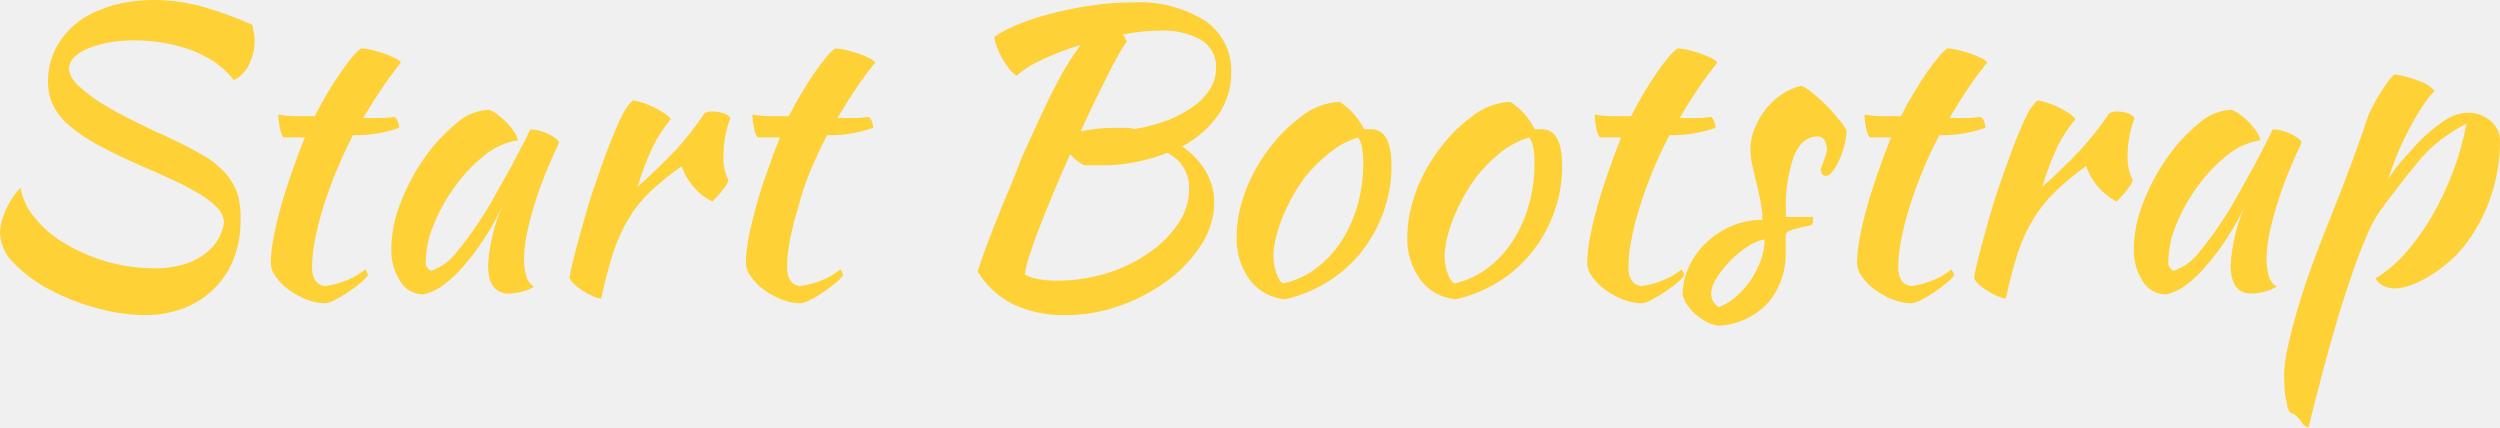
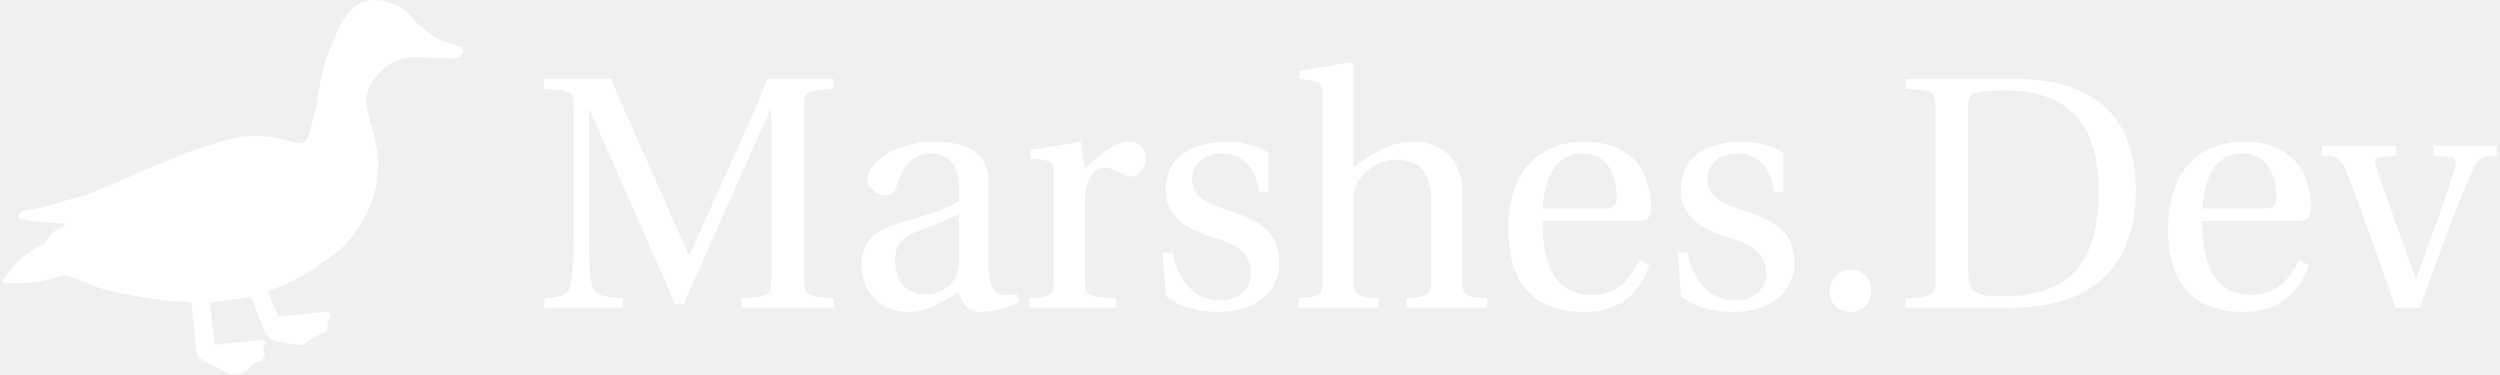
- <svg xmlns="http://www.w3.org/2000/svg" viewBox="0 0 228.66 39.08">
-   <style>.cls-1{fill:#fed136;}</style>
-   <path class="cls-1" d="M23.08,15.17c.07.4.13.68.16.83a2.66,2.66,0,0,1,.05.62,4.76,4.76,0,0,1-.51,2.18,3,3,0,0,1-1.4,1.43,7.12,7.12,0,0,0-1.73-1.64,10.8,10.8,0,0,0-2.25-1.14,14.23,14.23,0,0,0-2.53-.65,16,16,0,0,0-2.55-.21,13,13,0,0,0-2.32.19,9.91,9.91,0,0,0-1.91.53,3.79,3.79,0,0,0-1.31.83,1.61,1.61,0,0,0-.48,1.14,2.73,2.73,0,0,0,1,1.57,12.76,12.76,0,0,0,2.09,1.56c.82.51,1.74,1,2.74,1.5s2,1,3,1.42c1.2.57,2.24,1.09,3.11,1.58a9.31,9.31,0,0,1,2.16,1.59,5.83,5.83,0,0,1,1.28,2A7.5,7.5,0,0,1,22,33.12a9.43,9.43,0,0,1-.6,3.38,7.84,7.84,0,0,1-1.75,2.74,8.21,8.21,0,0,1-2.78,1.83,9.85,9.85,0,0,1-3.65.65A17,17,0,0,1,9,41.12a20,20,0,0,1-4.3-1.65,12.61,12.61,0,0,1-3.33-2.4A4.09,4.09,0,0,1,0,34.18a5.48,5.48,0,0,1,.41-1.8,7.5,7.5,0,0,1,1.47-2.31A5.49,5.49,0,0,0,3,32.59a10.14,10.14,0,0,0,3.13,2.69,15.79,15.79,0,0,0,4,1.65,16.23,16.23,0,0,0,3.87.51,8.83,8.83,0,0,0,3.23-.5,5.89,5.89,0,0,0,1.94-1.18,3.94,3.94,0,0,0,1-1.4,4,4,0,0,0,.32-1.13,2.14,2.14,0,0,0-.65-1.37,7.65,7.65,0,0,0-1.67-1.27c-.69-.41-1.5-.83-2.42-1.26s-1.88-.85-2.87-1.27c-1.48-.66-2.77-1.28-3.84-1.86a14.83,14.83,0,0,1-2.65-1.77,5.88,5.88,0,0,1-1.53-1.9,5.1,5.1,0,0,1-.47-2.26,6.57,6.57,0,0,1,1.2-3.75A7.41,7.41,0,0,1,9.1,13.83a10,10,0,0,1,2.42-.71,15.83,15.83,0,0,1,2.53-.22,16.76,16.76,0,0,1,4.57.64A34.29,34.29,0,0,1,23.08,15.17Z" transform="translate(0 -12.9)" />
-   <path class="cls-1" d="M25.92,25.47a2.16,2.16,0,0,1-.32-.9,5.75,5.75,0,0,1-.15-1.19,11.13,11.13,0,0,0,1.77.15h1.56c.36-.7.74-1.4,1.15-2.09s.82-1.32,1.21-1.89a17.57,17.57,0,0,1,1.09-1.45,4.35,4.35,0,0,1,.8-.77,4.29,4.29,0,0,1,.9.12c.37.09.74.19,1.12.32s.72.27,1,.41a1.89,1.89,0,0,1,.63.42c-.71.9-1.31,1.72-1.82,2.48s-1.06,1.64-1.65,2.62h1.44a10.58,10.58,0,0,0,1.47-.1,1.28,1.28,0,0,1,.28.44,1.5,1.5,0,0,1,.11.55,11.71,11.71,0,0,1-4.22.67c-.59,1.14-1.11,2.27-1.57,3.39s-.85,2.21-1.17,3.25a26.36,26.36,0,0,0-.74,2.94,13.17,13.17,0,0,0-.27,2.49q0,1.56,1.17,1.74a8.46,8.46,0,0,0,2-.53,6.68,6.68,0,0,0,1.7-1,1.42,1.42,0,0,1,.24.54,3.7,3.7,0,0,1-.72.73,12.51,12.51,0,0,1-1.12.83,10.47,10.47,0,0,1-1.17.69,3,3,0,0,1-.85.31,4.85,4.85,0,0,1-1.77-.35,7.38,7.38,0,0,1-1.61-.89,4.93,4.93,0,0,1-1.18-1.19,2.19,2.19,0,0,1-.46-1.29,11.94,11.94,0,0,1,.23-2.14c.15-.87.37-1.8.65-2.82s.62-2.08,1-3.19.79-2.21,1.24-3.3Z" transform="translate(0 -12.9)" />
-   <path class="cls-1" d="M48.5,24.73a3.45,3.45,0,0,1,.83.12,4.92,4.92,0,0,1,.87.32,3.48,3.48,0,0,1,.65.41q.27.21.27.39c-.47,1-.91,2-1.31,3s-.74,2-1,2.89a24.37,24.37,0,0,0-.65,2.58,11.63,11.63,0,0,0-.23,2.09,5.4,5.4,0,0,0,.21,1.64,1.58,1.58,0,0,0,.71.94,3.64,3.64,0,0,1-1.1.46,4.72,4.72,0,0,1-1.2.18c-1.28,0-1.91-.87-1.91-2.62A16.45,16.45,0,0,1,46,31.6a21.14,21.14,0,0,1-1.63,3,22.3,22.3,0,0,1-1.87,2.52A11.21,11.21,0,0,1,40.52,39a4.79,4.79,0,0,1-1.79.83,2.46,2.46,0,0,1-2.12-1.2,5.2,5.2,0,0,1-.82-3,11.6,11.6,0,0,1,.85-4.19,18.86,18.86,0,0,1,2.18-4.09,15.66,15.66,0,0,1,2.88-3.14,4.81,4.81,0,0,1,3-1.27,2.89,2.89,0,0,1,.8.43,6.43,6.43,0,0,1,.85.74,5.91,5.91,0,0,1,.69.86,2,2,0,0,1,.32.76A6.31,6.31,0,0,0,44.45,27a14.3,14.3,0,0,0-2.73,2.81,16.49,16.49,0,0,0-2,3.51,9.17,9.17,0,0,0-.78,3.5.8.8,0,0,0,.5.85,5,5,0,0,0,2.37-1.76,33.44,33.44,0,0,0,3.26-4.76l.79-1.41c.3-.52.6-1.07.91-1.63l.9-1.72C48,25.83,48.24,25.27,48.5,24.73Z" transform="translate(0 -12.9)" />
-   <path class="cls-1" d="M52.08,38.32c.11-.68.32-1.58.62-2.7s.64-2.32,1-3.58.83-2.53,1.27-3.81.89-2.42,1.31-3.43a17,17,0,0,1,.82-1.72,4.49,4.49,0,0,1,.78-1,5.82,5.82,0,0,1,1,.25,7.17,7.17,0,0,1,1,.42,10.06,10.06,0,0,1,.89.51,3,3,0,0,1,.6.52,12.47,12.47,0,0,0-1.68,2.58A26.67,26.67,0,0,0,58.31,30q1.9-1.7,3.38-3.26a26,26,0,0,0,2.74-3.47,1.24,1.24,0,0,1,.74-.17,2.8,2.8,0,0,1,1,.16,1.13,1.13,0,0,1,.64.44,9.39,9.39,0,0,0-.64,3.36,4.67,4.67,0,0,0,.46,2.34,2.52,2.52,0,0,1-.48.81,9.48,9.48,0,0,1-1,1.13A5.64,5.64,0,0,1,63.44,30a5.85,5.85,0,0,1-1.1-1.89,25,25,0,0,0-2.83,2.28,11.89,11.89,0,0,0-2,2.48A15.33,15.33,0,0,0,56.09,36c-.38,1.18-.76,2.59-1.11,4.22a3.32,3.32,0,0,1-.76-.23,6.46,6.46,0,0,1-.89-.48,6.29,6.29,0,0,1-.79-.6A1.65,1.65,0,0,1,52.08,38.32Z" transform="translate(0 -12.9)" />
-   <path class="cls-1" d="M69.28,25.47a2.31,2.31,0,0,1-.32-.9,6.42,6.42,0,0,1-.14-1.19,11.13,11.13,0,0,0,1.77.15h1.56c.35-.7.74-1.4,1.15-2.09s.81-1.32,1.2-1.89a17.48,17.48,0,0,1,1.1-1.45,4.05,4.05,0,0,1,.8-.77,4.46,4.46,0,0,1,.9.12c.37.09.74.19,1.12.32s.72.27,1,.41a1.85,1.85,0,0,1,.64.42c-.71.9-1.32,1.72-1.82,2.48s-1.06,1.64-1.65,2.62H78a10.37,10.37,0,0,0,1.47-.1,1.17,1.17,0,0,1,.29.44,1.49,1.49,0,0,1,.1.55,11.62,11.62,0,0,1-4.21.67c-.59,1.14-1.12,2.27-1.58,3.39S73.26,30.86,73,31.9a28.93,28.93,0,0,0-.75,2.94,14,14,0,0,0-.26,2.49q0,1.56,1.17,1.74a8.38,8.38,0,0,0,2-.53,6.35,6.35,0,0,0,1.7-1,1.47,1.47,0,0,1,.25.54,3.53,3.53,0,0,1-.73.73,12.33,12.33,0,0,1-1.11.83,10.47,10.47,0,0,1-1.17.69,3.1,3.1,0,0,1-.85.31,4.85,4.85,0,0,1-1.77-.35,7.16,7.16,0,0,1-1.61-.89,4.93,4.93,0,0,1-1.18-1.19,2.2,2.2,0,0,1-.47-1.29,13,13,0,0,1,.23-2.14c.16-.87.38-1.8.66-2.82s.61-2.08,1-3.19.79-2.21,1.24-3.3Z" transform="translate(0 -12.9)" />
-   <path class="cls-1" d="M112.61,19.52a6.68,6.68,0,0,1-1.2,3.92,9.49,9.49,0,0,1-3.29,2.85,7.24,7.24,0,0,1,2.14,2.24,5.61,5.61,0,0,1,.8,2.93,7.17,7.17,0,0,1-1.15,3.77,12.21,12.21,0,0,1-3.07,3.29,16.72,16.72,0,0,1-4.35,2.32,14.54,14.54,0,0,1-5,.88,10.74,10.74,0,0,1-4.84-1,7.78,7.78,0,0,1-3.23-3q.34-1.06.93-2.64c.39-1,.82-2.16,1.3-3.32s1-2.33,1.43-3.49.94-2.2,1.36-3.12c.9-2,1.7-3.67,2.41-5a24.86,24.86,0,0,1,2-3.15,26.71,26.71,0,0,0-3.54,1.36,9.33,9.33,0,0,0-2.34,1.47,2.91,2.91,0,0,1-.65-.63,8.15,8.15,0,0,1-.64-.94,6.29,6.29,0,0,1-.5-1.05,3.94,3.94,0,0,1-.23-.95,12,12,0,0,1,2.39-1.22,23.75,23.75,0,0,1,3.21-1,33.74,33.74,0,0,1,3.55-.68,26.83,26.83,0,0,1,3.49-.24,11.36,11.36,0,0,1,6.66,1.7A5.44,5.44,0,0,1,112.61,19.52ZM99.13,28a4,4,0,0,1-1.24-1c-.55,1.2-1.06,2.38-1.54,3.54s-.92,2.23-1.3,3.22-.68,1.86-.92,2.59A8.69,8.69,0,0,0,93.74,38a3.87,3.87,0,0,0,1.19.42,8.25,8.25,0,0,0,1.72.15,15.56,15.56,0,0,0,4.6-.68A13.63,13.63,0,0,0,105.11,36a9.93,9.93,0,0,0,2.65-2.64,5.53,5.53,0,0,0,1-3.11,3.51,3.51,0,0,0-2-3.37,16.2,16.2,0,0,1-6.23,1.14h-.76A3.79,3.79,0,0,1,99.13,28ZM106,15.7a14.6,14.6,0,0,0-1.57.09c-.56.06-1.14.15-1.75.27a1.33,1.33,0,0,1,.23.3c0,.1.11.21.16.33a10.77,10.77,0,0,0-.78,1.24c-.31.55-.65,1.18-1,1.9s-.77,1.51-1.19,2.39-.83,1.77-1.25,2.69a10.89,10.89,0,0,1,1.47-.23,16.47,16.47,0,0,1,1.71-.09c.31,0,.61,0,.91,0s.58.06.86.11a15.06,15.06,0,0,0,3.07-.83,10.86,10.86,0,0,0,2.35-1.28A5.48,5.48,0,0,0,110.7,21a3.51,3.51,0,0,0,.53-1.87,2.87,2.87,0,0,0-1.34-2.57A7.22,7.22,0,0,0,106,15.7Z" transform="translate(0 -12.9)" />
-   <path class="cls-1" d="M117.53,40.27a4.51,4.51,0,0,1-3.22-1.77,6.31,6.31,0,0,1-1.2-4,11,11,0,0,1,.42-2.94,14.51,14.51,0,0,1,1.21-3,16.37,16.37,0,0,1,1.84-2.71,13.15,13.15,0,0,1,2.3-2.19,6.21,6.21,0,0,1,3.65-1.45,6.4,6.4,0,0,1,2.23,2.51l.32,0,.31,0c1.26,0,1.88,1.11,1.88,3.33a12.13,12.13,0,0,1-.73,4.23,12.61,12.61,0,0,1-2,3.63,12.09,12.09,0,0,1-3.08,2.75A12.45,12.45,0,0,1,117.53,40.27Zm1.81-11.15a15.33,15.33,0,0,0-1.13,1.77,16.13,16.13,0,0,0-.92,1.93,13,13,0,0,0-.6,1.87,6.79,6.79,0,0,0-.22,1.62,4.65,4.65,0,0,0,.29,1.62c.18.52.4.82.63.89a7.68,7.68,0,0,0,2.92-1.33,9.7,9.7,0,0,0,2.31-2.42,12.49,12.49,0,0,0,1.52-3.3,13.82,13.82,0,0,0,.55-3.93,7.84,7.84,0,0,0-.11-1.45,2.8,2.8,0,0,0-.35-.92A7.71,7.71,0,0,0,121.45,27,13.82,13.82,0,0,0,119.34,29.12Z" transform="translate(0 -12.9)" />
-   <path class="cls-1" d="M133.15,40.27a4.47,4.47,0,0,1-3.22-1.77,6.25,6.25,0,0,1-1.21-4,10.62,10.62,0,0,1,.43-2.94,13.93,13.93,0,0,1,1.2-3,16.37,16.37,0,0,1,1.84-2.71,13.51,13.51,0,0,1,2.3-2.19,6.23,6.23,0,0,1,3.65-1.45,6.33,6.33,0,0,1,2.23,2.51l.32,0,.32,0c1.25,0,1.87,1.11,1.87,3.33a12.36,12.36,0,0,1-.72,4.23,12.87,12.87,0,0,1-2,3.63,12.09,12.09,0,0,1-3.08,2.75A12.39,12.39,0,0,1,133.15,40.27ZM135,29.12a15.33,15.33,0,0,0-1.13,1.77,17.83,17.83,0,0,0-.92,1.93,13,13,0,0,0-.6,1.87,7.34,7.34,0,0,0-.22,1.62,4.65,4.65,0,0,0,.29,1.62c.19.52.4.82.64.89a7.82,7.82,0,0,0,2.92-1.33,9.84,9.84,0,0,0,2.3-2.42,12.18,12.18,0,0,0,1.52-3.3,13.48,13.48,0,0,0,.55-3.93,7.84,7.84,0,0,0-.11-1.45,2.8,2.8,0,0,0-.35-.92A7.71,7.71,0,0,0,137.06,27,14.28,14.28,0,0,0,135,29.12Z" transform="translate(0 -12.9)" />
-   <path class="cls-1" d="M146.32,25.47a2.16,2.16,0,0,1-.32-.9,5.66,5.66,0,0,1-.14-1.19,10.94,10.94,0,0,0,1.77.15h1.55c.36-.7.74-1.4,1.15-2.09s.82-1.32,1.21-1.89a15.52,15.52,0,0,1,1.1-1.45,4.07,4.07,0,0,1,.79-.77,4.46,4.46,0,0,1,.91.12c.36.09.73.19,1.11.32s.72.27,1,.41a1.79,1.79,0,0,1,.63.42c-.7.9-1.31,1.72-1.82,2.48s-1.06,1.64-1.64,2.62h1.43a10.58,10.58,0,0,0,1.47-.1,1.15,1.15,0,0,1,.28.44,1.5,1.5,0,0,1,.11.55,11.67,11.67,0,0,1-4.22.67c-.59,1.14-1.11,2.27-1.57,3.39s-.85,2.21-1.17,3.25a26.36,26.36,0,0,0-.74,2.94,13.17,13.17,0,0,0-.27,2.49q0,1.56,1.17,1.74a8.46,8.46,0,0,0,2-.53,6.51,6.51,0,0,0,1.7-1,1.66,1.66,0,0,1,.25.54,4.13,4.13,0,0,1-.73.73,11.22,11.22,0,0,1-1.12.83,11.36,11.36,0,0,1-1.16.69,3.1,3.1,0,0,1-.85.31,4.85,4.85,0,0,1-1.77-.35,7.16,7.16,0,0,1-1.61-.89,5,5,0,0,1-1.19-1.19,2.19,2.19,0,0,1-.46-1.29,13,13,0,0,1,.23-2.14c.15-.87.37-1.8.65-2.82s.62-2.08,1-3.19.79-2.21,1.23-3.3Z" transform="translate(0 -12.9)" />
-   <path class="cls-1" d="M168.9,24.89a6.59,6.59,0,0,1-.23,1.4,8.34,8.34,0,0,1-.47,1.31,4.63,4.63,0,0,1-.61,1,.84.84,0,0,1-.6.39c-.26,0-.41-.2-.46-.53a1.13,1.13,0,0,1,.09-.34c.06-.15.12-.32.19-.51s.14-.38.2-.57a1.65,1.65,0,0,0,.09-.49,1.51,1.51,0,0,0-.23-.84.73.73,0,0,0-.62-.33c-.95,0-1.67.59-2.16,1.76a13.82,13.82,0,0,0-.74,5.18,1.57,1.57,0,0,0,0,.42h2.48a.85.85,0,0,1,0,.28.59.59,0,0,1-.14.46l-1.29.3a5.39,5.39,0,0,0-.73.23.59.59,0,0,0-.3.23,1,1,0,0,0-.05.33c0,.19,0,.38,0,.57s0,.42,0,.7a6.88,6.88,0,0,1-1.61,4.76,6.61,6.61,0,0,1-4.48,2.09,2.94,2.94,0,0,1-1-.28,5.19,5.19,0,0,1-1-.64,4.54,4.54,0,0,1-.83-.87,3.1,3.1,0,0,1-.5-1,6.11,6.11,0,0,1,.57-2.59,7.21,7.21,0,0,1,1.54-2.17,7.86,7.86,0,0,1,2.3-1.54,7.11,7.11,0,0,1,2.89-.59,8.42,8.42,0,0,0-.18-1.74c-.12-.57-.24-1.12-.37-1.65s-.26-1.06-.37-1.57a6.56,6.56,0,0,1-.18-1.51,4.93,4.93,0,0,1,.39-1.9,7,7,0,0,1,1-1.74,6.42,6.42,0,0,1,1.48-1.37,5.33,5.33,0,0,1,1.77-.78,3.23,3.23,0,0,1,1,.62,14.82,14.82,0,0,1,1.29,1.15,12.13,12.13,0,0,1,1.13,1.29A3.24,3.24,0,0,1,168.9,24.89ZM157.22,41a5.82,5.82,0,0,0,1.61-1,8,8,0,0,0,2.23-3.33,5.54,5.54,0,0,0,.34-1.88,4,4,0,0,0-1.56.66A9.54,9.54,0,0,0,157,38.34a2.86,2.86,0,0,0-.5,1.42A1.5,1.5,0,0,0,157.22,41Z" transform="translate(0 -12.9)" />
-   <path class="cls-1" d="M171,25.47a2.16,2.16,0,0,1-.32-.9,5.66,5.66,0,0,1-.14-1.19,10.94,10.94,0,0,0,1.77.15h1.56c.35-.7.73-1.4,1.15-2.09s.81-1.32,1.2-1.89a15.52,15.52,0,0,1,1.1-1.45,4.07,4.07,0,0,1,.79-.77,4.46,4.46,0,0,1,.91.12c.36.09.73.19,1.11.32s.72.27,1,.41a1.79,1.79,0,0,1,.63.42c-.7.9-1.31,1.72-1.82,2.48s-1.05,1.64-1.64,2.62h1.43a10.58,10.58,0,0,0,1.47-.1,1.15,1.15,0,0,1,.28.44,1.5,1.5,0,0,1,.11.55,11.66,11.66,0,0,1-4.21.67c-.6,1.14-1.12,2.27-1.58,3.39s-.85,2.21-1.17,3.25a26.36,26.36,0,0,0-.74,2.94,13.17,13.17,0,0,0-.27,2.49q0,1.56,1.17,1.74a8.46,8.46,0,0,0,2-.53,6.51,6.51,0,0,0,1.7-1,1.66,1.66,0,0,1,.25.54,4.13,4.13,0,0,1-.73.73,11.22,11.22,0,0,1-1.12.83,11.36,11.36,0,0,1-1.16.69,3.1,3.1,0,0,1-.85.31,4.85,4.85,0,0,1-1.77-.35,7.16,7.16,0,0,1-1.61-.89,5,5,0,0,1-1.19-1.19,2.19,2.19,0,0,1-.46-1.29,13,13,0,0,1,.23-2.14c.15-.87.37-1.8.65-2.82s.62-2.08,1-3.19.79-2.21,1.23-3.3Z" transform="translate(0 -12.9)" />
-   <path class="cls-1" d="M180.55,38.32c.12-.68.32-1.58.62-2.7s.64-2.32,1-3.58.83-2.53,1.28-3.81.88-2.42,1.31-3.43a17.28,17.28,0,0,1,.81-1.72,5.13,5.13,0,0,1,.78-1,6.15,6.15,0,0,1,1,.25,7.54,7.54,0,0,1,1,.42,8.8,8.8,0,0,1,.89.51,3,3,0,0,1,.6.52,12.47,12.47,0,0,0-1.68,2.58A29.42,29.42,0,0,0,186.78,30c1.28-1.13,2.4-2.22,3.38-3.26a26.08,26.08,0,0,0,2.75-3.47,1.22,1.22,0,0,1,.74-.17,2.75,2.75,0,0,1,.95.16,1.13,1.13,0,0,1,.64.44,9.61,9.61,0,0,0-.64,3.36,4.66,4.66,0,0,0,.47,2.34,3,3,0,0,1-.48.81,9.57,9.57,0,0,1-1,1.13,5.88,5.88,0,0,1-2.79-3.25A25.16,25.16,0,0,0,188,30.41a12.57,12.57,0,0,0-2,2.48A15.32,15.32,0,0,0,184.57,36c-.39,1.18-.76,2.59-1.12,4.22a3.47,3.47,0,0,1-.76-.23A7,7,0,0,1,181,38.93,1.65,1.65,0,0,1,180.55,38.32Z" transform="translate(0 -12.9)" />
-   <path class="cls-1" d="M207.88,24.73a3.45,3.45,0,0,1,.83.12,4.92,4.92,0,0,1,.87.32,3.48,3.48,0,0,1,.65.41q.27.21.27.39c-.47,1-.91,2-1.31,3s-.74,2-1,2.89a24.37,24.37,0,0,0-.65,2.58,10.79,10.79,0,0,0-.23,2.09,5.4,5.4,0,0,0,.21,1.64,1.58,1.58,0,0,0,.71.94,3.64,3.64,0,0,1-1.1.46,4.72,4.72,0,0,1-1.2.18c-1.28,0-1.91-.87-1.91-2.62a16.7,16.7,0,0,1,1.34-5.52,21.14,21.14,0,0,1-1.63,3,22.3,22.3,0,0,1-1.87,2.52A11.21,11.21,0,0,1,199.9,39a4.79,4.79,0,0,1-1.79.83,2.46,2.46,0,0,1-2.12-1.2,5.2,5.2,0,0,1-.82-3,11.6,11.6,0,0,1,.85-4.19,18.86,18.86,0,0,1,2.18-4.09,15.37,15.37,0,0,1,2.88-3.14,4.81,4.81,0,0,1,3-1.27,2.89,2.89,0,0,1,.8.43,6.43,6.43,0,0,1,.85.74,5.91,5.91,0,0,1,.69.86,2,2,0,0,1,.32.76A6.31,6.31,0,0,0,203.83,27a14.3,14.3,0,0,0-2.73,2.81,16.49,16.49,0,0,0-2,3.51,9.17,9.17,0,0,0-.78,3.5.8.8,0,0,0,.5.85,5,5,0,0,0,2.37-1.76,33.44,33.44,0,0,0,3.26-4.76l.79-1.41c.3-.52.6-1.07.91-1.63l.9-1.72C207.34,25.83,207.62,25.27,207.88,24.73Z" transform="translate(0 -12.9)" />
-   <path class="cls-1" d="M209.72,50.75c-.33-.09-.52-.45-.57-1.06a5.94,5.94,0,0,1-.19-1.1c0-.42-.05-.91-.05-1.45a11.83,11.83,0,0,1,.24-2c.17-.86.4-1.83.7-2.92s.65-2.26,1.08-3.52.89-2.54,1.41-3.84c.64-1.63,1.19-3,1.67-4.23s.86-2.23,1.18-3.1.58-1.59.78-2.16.36-1,.48-1.45a8.64,8.64,0,0,1,.42-1,13.36,13.36,0,0,1,.66-1.22c.24-.41.5-.8.76-1.17a4.92,4.92,0,0,1,.71-.83,9.44,9.44,0,0,1,2.33.64,3,3,0,0,1,1.35.88,7.92,7.92,0,0,0-1.13,1.44,23.25,23.25,0,0,0-1.24,2.12,25.29,25.29,0,0,0-1.1,2.36,17.08,17.08,0,0,0-.74,2.12,10.32,10.32,0,0,1,.92-1.31c.37-.47,1-1.12,1.73-1.95a14.22,14.22,0,0,1,2.46-2.07,4,4,0,0,1,2-.72,3.23,3.23,0,0,1,2.21.74,2.39,2.39,0,0,1,.87,1.91,15.52,15.52,0,0,1-.85,5.05,15,15,0,0,1-2.44,4.51A10.39,10.39,0,0,1,224,36.84a12.57,12.57,0,0,1-1.7,1.25,9.34,9.34,0,0,1-1.73.87,4.5,4.5,0,0,1-1.52.32,2.24,2.24,0,0,1-1.12-.27,1.36,1.36,0,0,1-.65-.65,11.69,11.69,0,0,0,2.69-2.27,20.19,20.19,0,0,0,2.42-3.34,26.61,26.61,0,0,0,1.95-4.09,27.19,27.19,0,0,0,1.26-4.46,16,16,0,0,0-2.43,1.54A12.33,12.33,0,0,0,221,27.92c-.85,1-1.52,1.87-2,2.51s-.9,1.18-1.22,1.63a10.31,10.31,0,0,0-.78,1.25c-.2.39-.42.87-.65,1.44-.33.75-.72,1.75-1.15,3s-.89,2.62-1.35,4.16-.92,3.17-1.38,4.9-.9,3.47-1.33,5.19a1,1,0,0,1-.67-.57c-.19-.21-.33-.36-.41-.46A.81.81,0,0,0,209.72,50.75Z" transform="translate(0 -12.9)" />
+ <svg xmlns="http://www.w3.org/2000/svg" data-v-423bf9ae="" viewBox="0 0 601 90" class="iconLeft">
+   <defs data-v-423bf9ae="">
+     <linearGradient data-v-423bf9ae="" gradientTransform="rotate(25)" id="58892e3a-c194-4276-a1ff-2e62958846d6" x1="0%" y1="0%" x2="100%" y2="0%">
+       <stop data-v-423bf9ae="" offset="0%" style="stop-color: rgb(79, 126, 72); stop-opacity: 1;" />
+       <stop data-v-423bf9ae="" offset="100%" style="stop-color: rgb(202, 230, 165); stop-opacity: 1;" />
+     </linearGradient>
+   </defs>
+   <g data-v-423bf9ae="" id="bdccbfc7-0093-481b-8edb-97f473e4eb9c" fill="#ffffff" transform="matrix(5.680473,0,0,5.680473,128.1501,14.3787)">
+     <path d="M0.48 10.50L3.79 10.50L3.79 10.09C2.88 10.02 2.55 9.98 2.46 9.39C2.39 8.93 2.37 8.40 2.37 7.66L2.37 2.10L2.39 2.10L6.01 10.33L6.38 10.33L10.04 2.10L10.08 2.10L10.08 9.20C10.08 9.98 10.05 10.01 8.82 10.09L8.82 10.50L12.73 10.50L12.73 10.09C11.51 10.01 11.47 9.98 11.47 9.20L11.47 2.11C11.47 1.33 11.51 1.30 12.73 1.22L12.73 0.81L9.91 0.81C9.44 2.06 8.86 3.29 8.30 4.52L6.62 8.27L6.59 8.27L4.94 4.54C4.40 3.29 3.81 2.06 3.30 0.81L0.46 0.81L0.46 1.22C1.69 1.30 1.72 1.33 1.72 2.11L1.72 7.66C1.72 8.40 1.69 8.93 1.62 9.39C1.54 9.98 1.20 10.04 0.48 10.09ZM13.90 8.68C13.90 9.73 14.60 10.67 15.92 10.67C16.73 10.67 17.56 10.12 18.00 9.83C18.20 10.35 18.42 10.67 18.91 10.67C19.43 10.67 20.03 10.51 20.57 10.25L20.48 9.91C20.29 9.95 19.98 9.98 19.77 9.93C19.52 9.87 19.28 9.60 19.28 8.72L19.28 5.33C19.28 4.52 19.10 3.47 16.98 3.47C15.40 3.47 14.15 4.30 14.15 5.07C14.15 5.52 14.67 5.73 14.94 5.73C15.23 5.73 15.32 5.57 15.39 5.33C15.69 4.30 16.27 3.96 16.83 3.96C17.37 3.96 18.02 4.24 18.02 5.36L18.02 5.95C17.67 6.31 16.31 6.66 15.20 7.01C14.20 7.32 13.90 8.02 13.90 8.68ZM15.32 8.48C15.32 7.83 15.62 7.49 16.41 7.20C16.97 6.99 17.71 6.72 18.02 6.52L18.02 8.50C18.02 9.63 17.15 9.93 16.60 9.93C15.74 9.93 15.32 9.31 15.32 8.48ZM20.99 10.50L24.68 10.50L24.68 10.09C23.44 10.02 23.35 10.00 23.35 9.28L23.35 6.01C23.35 4.93 23.83 4.56 24.15 4.56C24.37 4.56 24.61 4.65 25.02 4.87C25.12 4.93 25.23 4.94 25.30 4.94C25.63 4.94 25.94 4.59 25.94 4.16C25.94 3.85 25.75 3.47 25.20 3.47C24.70 3.47 24.28 3.78 23.35 4.59L23.18 3.47L21.06 3.82L21.06 4.17L21.59 4.24C21.95 4.30 22.04 4.37 22.04 4.87L22.04 9.28C22.04 10.00 21.97 10.02 20.99 10.09ZM26.64 8.16L26.78 10.00C27.29 10.44 28.14 10.67 28.97 10.67C30.63 10.67 31.58 9.79 31.58 8.60C31.58 7.36 30.83 6.80 29.39 6.36C28.81 6.17 27.89 5.88 27.89 5.10C27.89 4.37 28.45 3.96 29.15 3.96C30.14 3.96 30.62 4.73 30.72 5.59L31.12 5.59L31.12 3.95C30.66 3.61 29.95 3.47 29.32 3.47C27.80 3.47 26.77 4.19 26.77 5.52C26.77 6.68 27.72 7.20 28.88 7.55C29.51 7.74 30.39 8.06 30.39 9.02C30.39 9.73 29.83 10.18 29.09 10.18C27.96 10.18 27.33 9.35 27.05 8.16ZM32.38 10.50L35.78 10.50L35.78 10.09C34.82 10.02 34.73 9.97 34.73 9.28L34.73 6.01C34.73 5.66 34.75 5.46 34.86 5.25C35.15 4.69 35.80 4.23 36.54 4.23C37.49 4.23 38.01 4.76 38.01 5.98L38.01 9.28C38.01 9.97 37.94 10.02 36.96 10.09L36.96 10.50L40.38 10.50L40.38 10.09C39.41 10.02 39.33 9.97 39.33 9.28L39.33 5.70C39.33 4.28 38.56 3.47 37.25 3.47C36.23 3.47 35.60 3.95 34.72 4.54L34.72 0.20L34.62 0.11L32.44 0.46L32.44 0.81L32.97 0.88C33.33 0.94 33.42 1.01 33.42 1.51L33.42 9.28C33.42 9.97 33.36 10.02 32.38 10.09ZM41.27 7.13C41.27 9.34 42.22 10.67 44.51 10.67C46.06 10.67 46.86 9.80 47.24 8.69L46.82 8.47C46.42 9.28 45.89 9.95 44.79 9.95C43.05 9.95 42.70 8.27 42.73 6.82L46.76 6.82C47.05 6.82 47.32 6.75 47.32 6.29C47.32 5.46 47.05 3.47 44.49 3.47C42.31 3.47 41.27 5.03 41.27 7.13ZM42.74 6.29C42.74 5.71 42.95 3.96 44.41 3.96C45.71 3.96 45.86 5.29 45.86 5.84C45.86 6.10 45.78 6.29 45.39 6.29ZM48.44 8.16L48.58 10.00C49.08 10.44 49.94 10.67 50.76 10.67C52.43 10.67 53.38 9.79 53.38 8.60C53.38 7.36 52.63 6.80 51.18 6.36C50.61 6.17 49.69 5.88 49.69 5.10C49.69 4.37 50.25 3.96 50.95 3.96C51.94 3.96 52.42 4.73 52.51 5.59L52.92 5.59L52.92 3.95C52.46 3.61 51.74 3.47 51.11 3.47C49.60 3.47 48.57 4.19 48.57 5.52C48.57 6.68 49.52 7.20 50.68 7.55C51.31 7.74 52.19 8.06 52.19 9.02C52.19 9.73 51.63 10.18 50.89 10.18C49.76 10.18 49.13 9.35 48.85 8.16ZM54.87 9.79C54.87 10.29 55.22 10.67 55.75 10.67C56.29 10.67 56.62 10.29 56.63 9.79C56.63 9.27 56.29 8.88 55.75 8.88C55.22 8.88 54.87 9.27 54.87 9.79ZM58.09 10.50L62.45 10.50C66.75 10.50 67.83 7.99 67.83 5.49C67.83 3.19 66.81 0.81 62.73 0.81L58.09 0.81L58.09 1.22C59.32 1.30 59.35 1.33 59.35 2.11L59.35 9.20C59.35 9.98 59.32 10.01 58.09 10.09ZM60.73 8.75L60.73 2.10C60.73 1.37 60.86 1.30 62.36 1.30C65.32 1.30 66.26 3.18 66.26 5.54C66.26 9.07 64.54 10.01 62.19 10.01C60.97 10.01 60.73 9.86 60.73 8.75ZM69.19 7.13C69.19 9.34 70.14 10.67 72.42 10.67C73.98 10.67 74.77 9.80 75.15 8.69L74.73 8.47C74.34 9.28 73.81 9.95 72.70 9.95C70.97 9.95 70.62 8.27 70.64 6.82L74.68 6.82C74.97 6.82 75.24 6.75 75.24 6.29C75.24 5.46 74.97 3.47 72.41 3.47C70.22 3.47 69.19 5.03 69.19 7.13ZM70.66 6.29C70.66 5.71 70.87 3.96 72.32 3.96C73.63 3.96 73.78 5.29 73.78 5.84C73.78 6.10 73.70 6.29 73.30 6.29ZM75.71 4.05C76.37 4.10 76.50 4.16 76.71 4.68C77.08 5.60 77.41 6.51 77.76 7.48L78.83 10.50L79.84 10.50L81.09 7.11C81.49 6.02 81.90 5.10 82.10 4.65C82.31 4.16 82.46 4.07 83.10 4.05L83.10 3.64L80.44 3.64L80.44 4.05L81.13 4.12C81.35 4.14 81.40 4.30 81.34 4.49C81.23 4.94 80.96 5.75 80.64 6.65L79.70 9.24L79.67 9.24L78.82 6.89C78.54 6.09 78.26 5.28 77.99 4.52C77.90 4.26 77.95 4.14 78.22 4.12L78.85 4.05L78.85 3.64L75.71 3.64Z" />
+   </g>
+   <g data-v-423bf9ae="" id="2dfbec5d-f57c-4558-9248-37522b1f7086" transform="matrix(1.389626,0,0,1.389626,0.6158034,9.499490261077881e-7)" stroke="none" fill="#ffffff">
+     <path d="M54.605 57.978c-.693.262-.916.476-1.279.675-.308.171-.89.729-1.248.881-.945.396-3.938-.358-4.865-.538-.834-.163-1.433-.887-1.78-1.631a44.277 44.277 0 0 1-1.032-2.347c-.164-.41-1.359-3.692-1.516-3.668-4.545.751-6.94.994-6.94.994-.166.59.694 6.825.799 7.341-.012-.061 4.098-.47 4.514-.511.799-.079 1.584-.178 2.386-.229.45-.026 1.342-.259 1.72.073.368.323-.178.913-.248 1.274-.089.456.273.629.209 1.104-.097.725-.521.973-1.098 1.184-.678.247-1.18.711-1.696 1.198-.495.468-1.415.996-2.103.988-.868-.01-1.622-.226-2.385-.658-.387-.219-4.027-1.996-4.263-2.502-.153-.324-.225-.982-.299-1.355-.108-.552-.44-4.399-.601-5.735-.286-2.388.151-2.185-1.074-2.268-.781-.054-1.249-.105-1.885-.105-1.985 0-9.47-1.338-11.384-1.834-1.172-.304-2.382-.628-3.478-1.161-.584-.286-3.171-1.32-3.938-1.459-.746-.135-1.382.217-2.087.438-1.007.315-2.024.42-3.062.596-1.709.29-3.562.336-5.342.271-.197-.007-.631.053-.63-.243 0-.188.136-.373.226-.528.479-.845 1.404-1.913 1.717-2.331.728-.974 4.176-3.387 4.857-3.592.894-.271.603-.371 1.081-1.075.755-1.11 2.11-2.115 3.398-2.55-1.356.008-2.681-.188-4.033-.261a50.223 50.223 0 0 1-1.595-.107 16.069 16.069 0 0 1-2.299-.358c-.268-.064-.547-.052-.61-.354a.745.745 0 0 1 .089-.529c.385-.65 1.461-.745 2.13-.834 1.447-.188 2.998-.586 4.375-1.052.813-.277 3.845-1.114 4.528-1.287.708-.178 8.83-3.545 10.698-4.465 1.018-.501 5.776-2.334 7.038-2.903 1.032-.466 5.712-1.867 6.871-2.254 1.425-.475 2.924-.674 4.42-.745 1.78-.084 3.589.111 5.348.435 1.042.189 3.065 1.354 4.015.588.273-.221.483-.527.598-.849.309-.871 1.301-4.608 1.461-5.597.378-2.312.656-4.527 1.296-6.819.554-1.994 2.896-7.312 3.445-8.021.461-.593 1.038-1.393 1.655-1.95 1.847-1.668 4.506-1.554 6.699-.71.396.153.781.329 1.156.527.833.439 1.51 1.109 2.148 1.787.348.364.682.742 1.021 1.112.312.342 2.327 2.075 3.15 2.452 1.13.518 2.171.987 3.375 1.296.762.195 1.969.603 1.213 1.632-.754 1.028-2.482.644-3.571.644-2.276 0-4.644-.436-6.884.122-2.042.508-3.682 2.027-4.896 3.695-1.252 1.72-1.404 3.615-.881 5.63.539 2.064 1.19 4.259 1.506 6.386.399 2.702.303 5.441-.567 8.054-.804 2.42-1.946 4.779-3.507 6.769a25.728 25.728 0 0 1-1.56 1.776c-.854.903-4.772 3.688-5.72 4.309-.689.453-4.88 2.636-5.354 2.786-.86.271-1.318.498-2.131.8-.084.03.631 1.819.848 2.263a389.15 389.15 0 0 0 1.025 2.065c.227.081 7.217-.737 7.596-.711.332.022.707-.052 1.033.037.391.104.364.96.18 1.229-.127.187-.42.479-.426.713-.002.166.069.32.1.482.025.146.025.357-.02.496-.065.198-.293.49-.479.58-.418.197-.724.281-1.158.444z" />
+   </g>
</svg>
